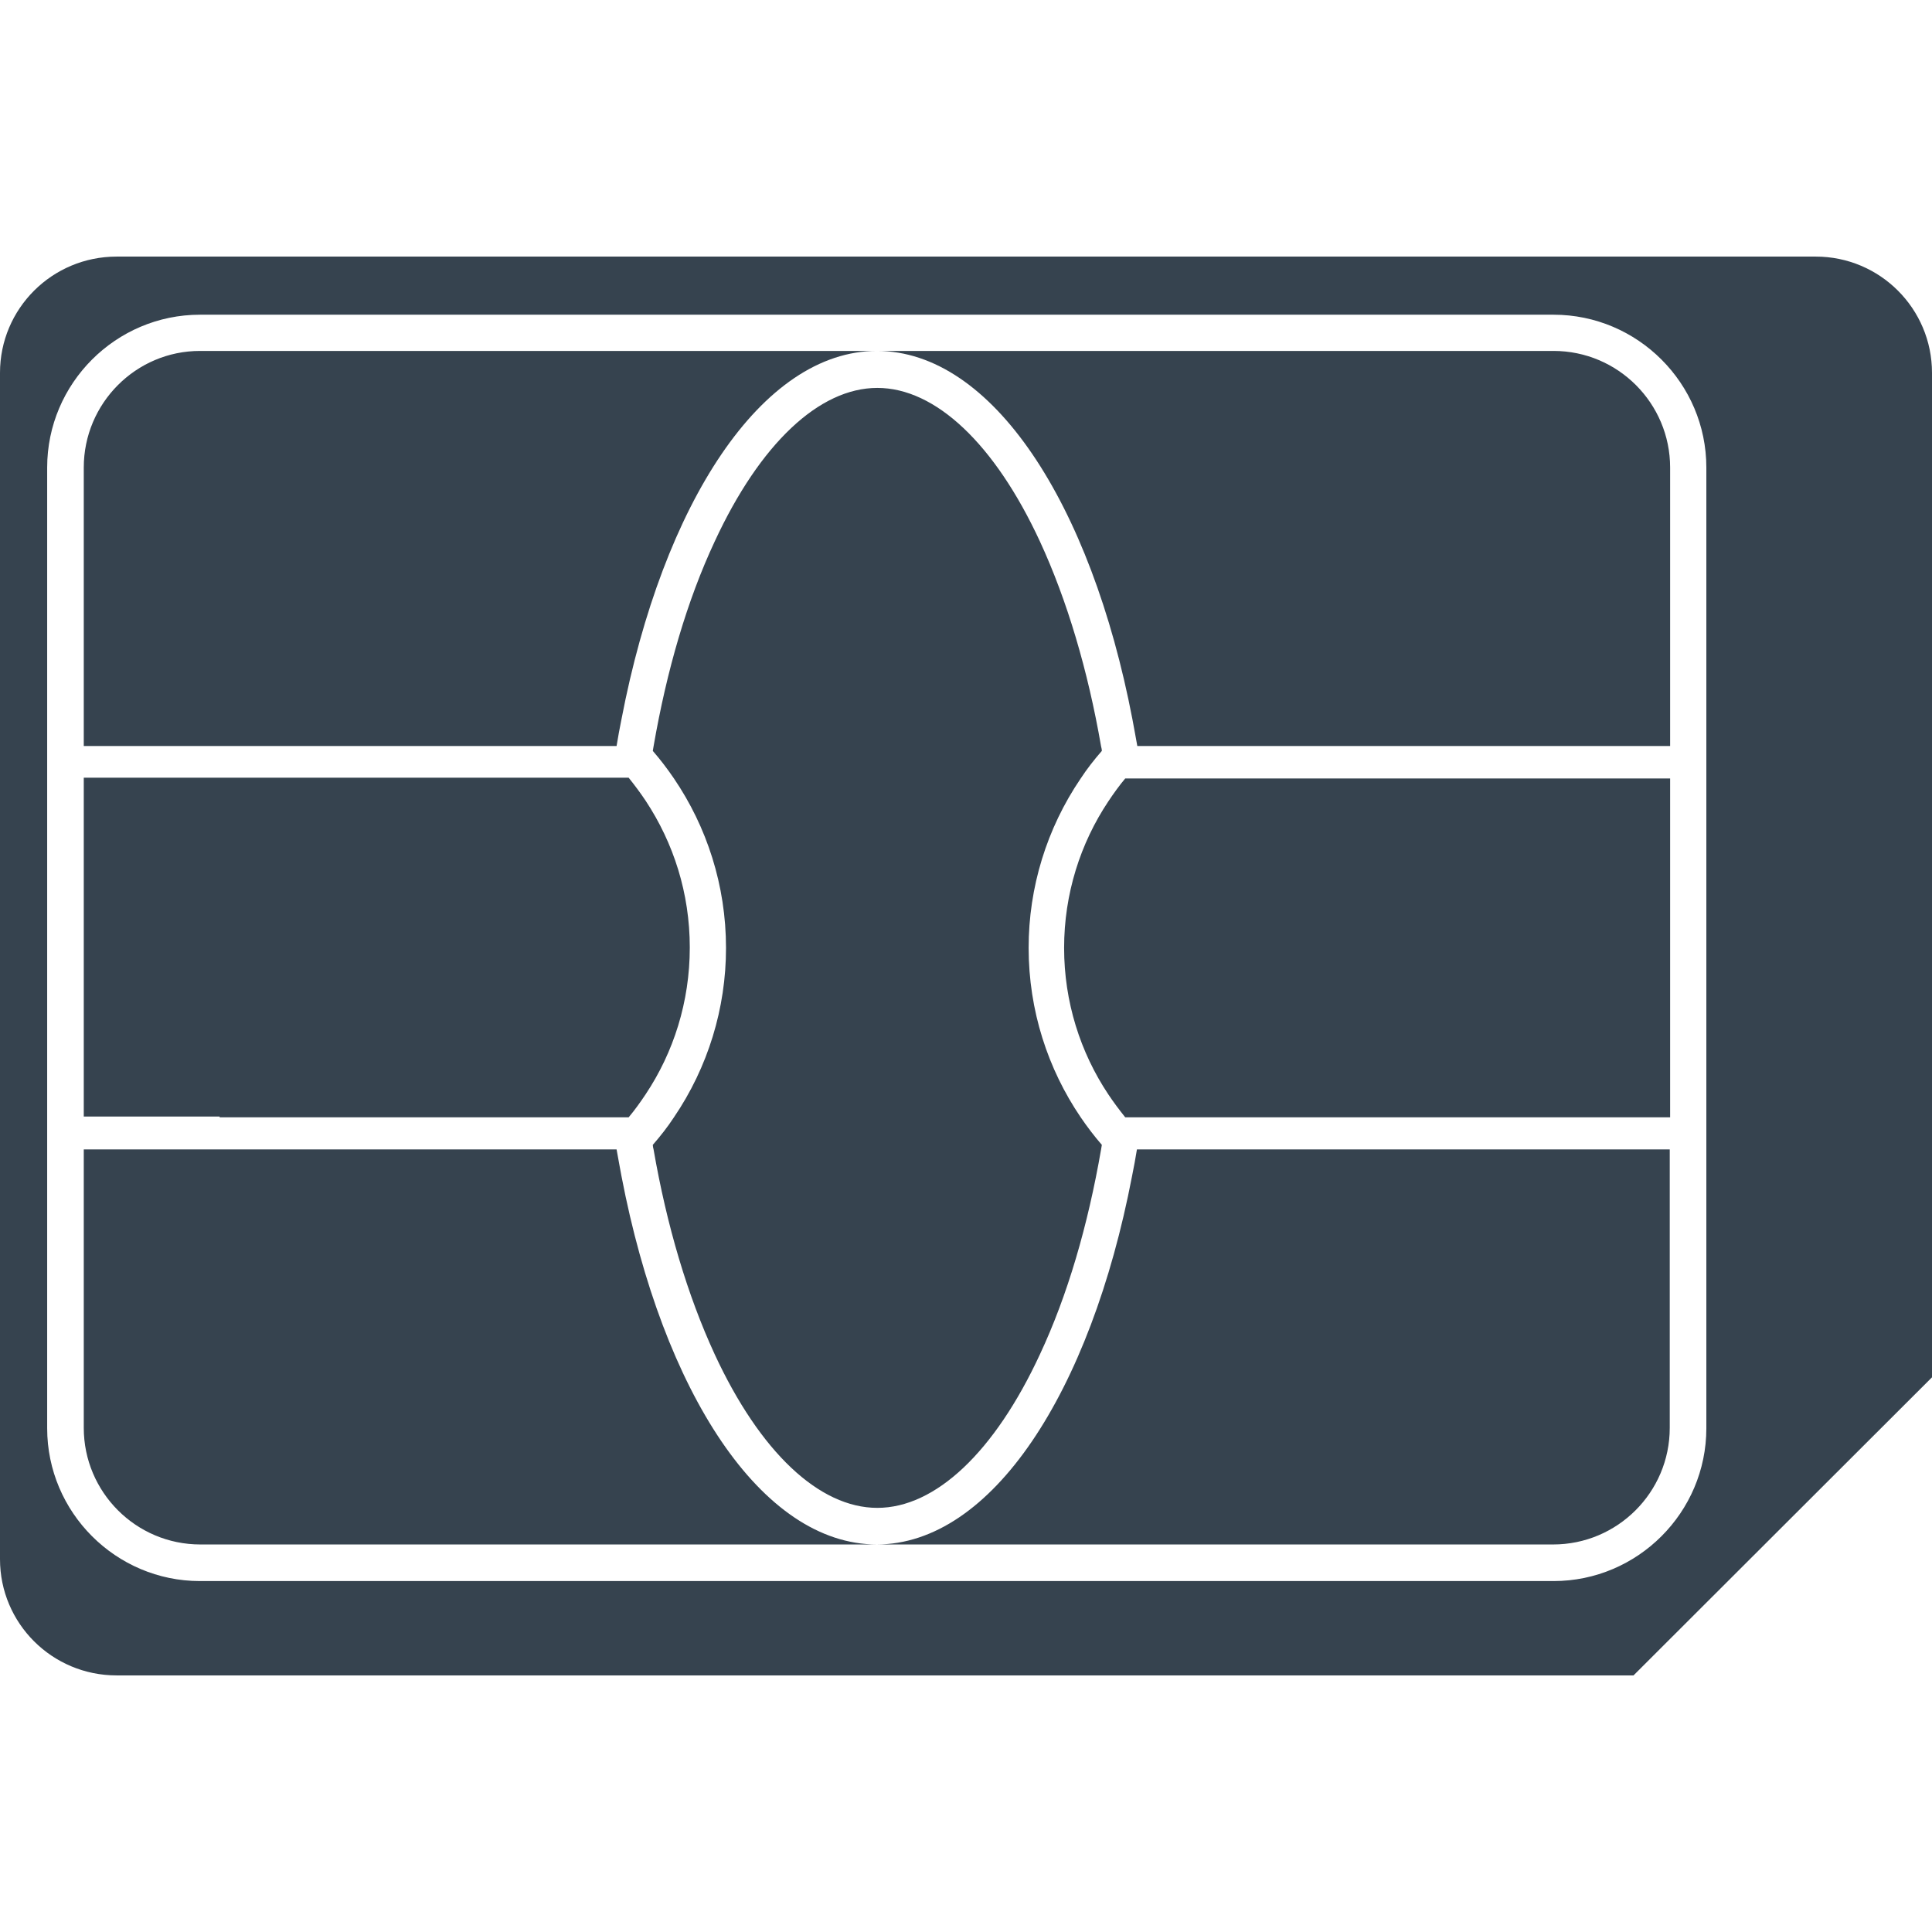
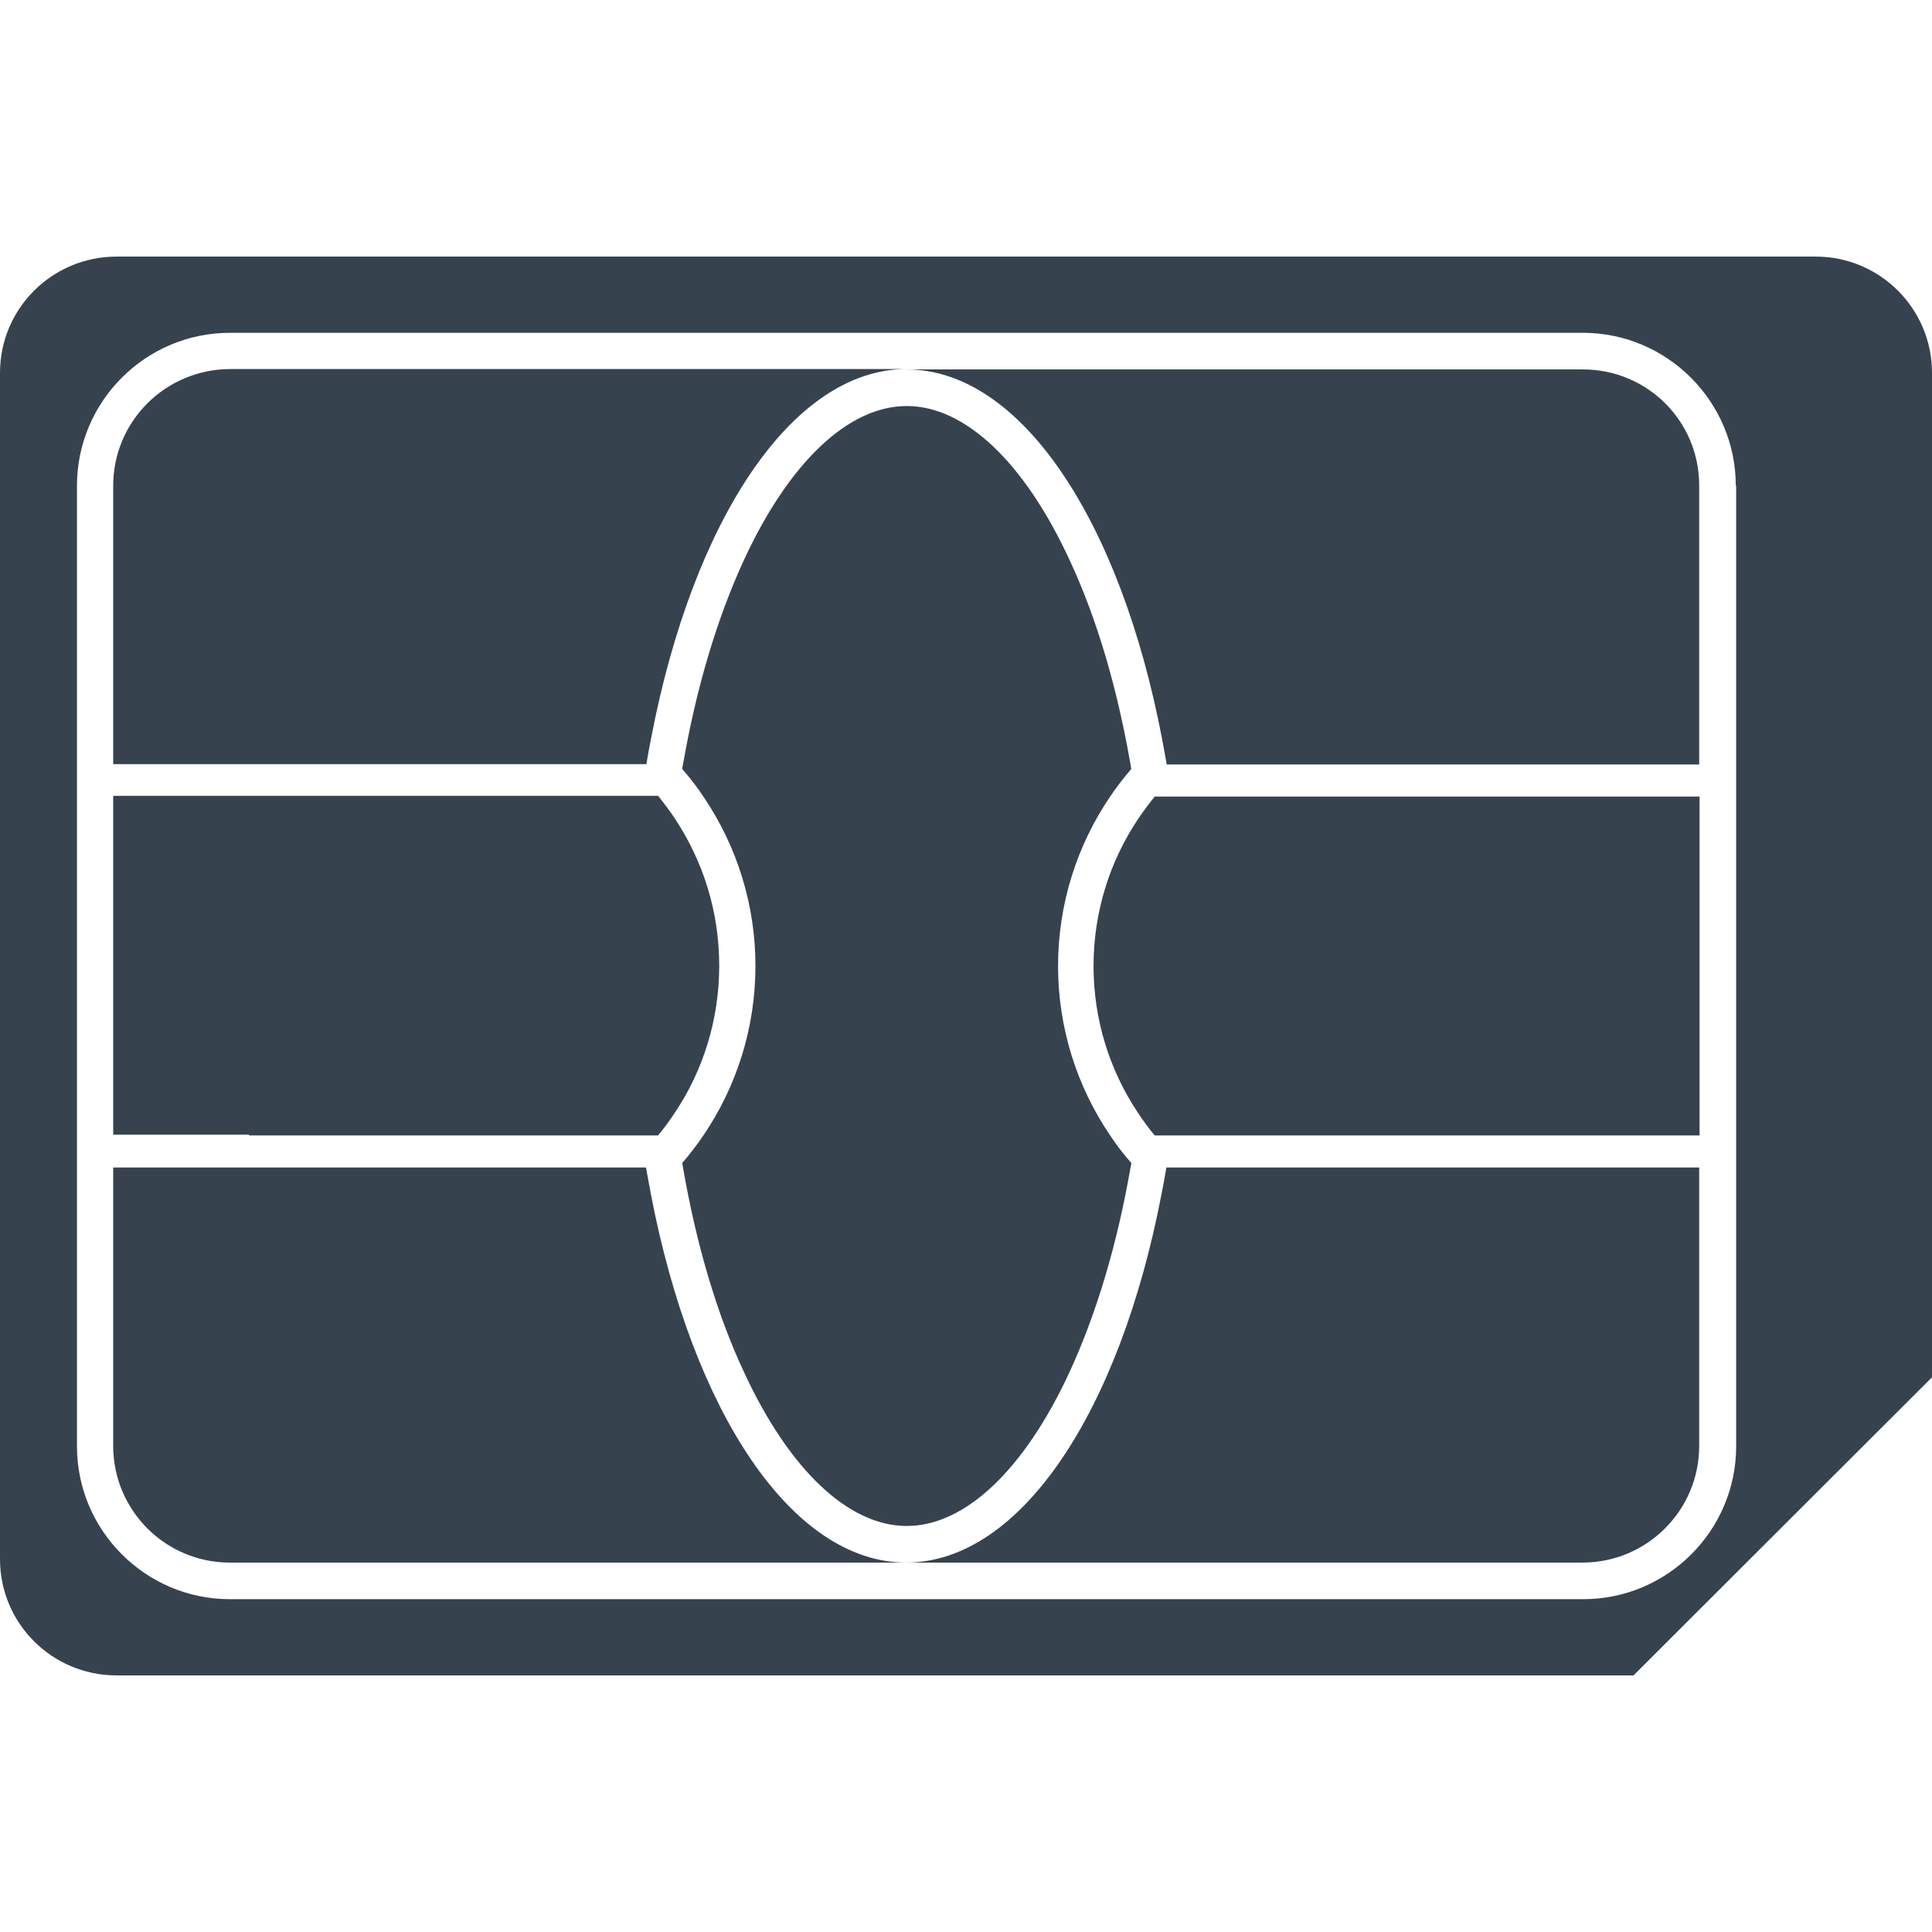
<svg xmlns="http://www.w3.org/2000/svg" version="1.1" x="0" y="0" viewBox="0 0 512 512" xml:space="preserve">
-   <path d="M192.4 251.2c0-16.6-5.1-32.1-13.8-44.9-1.7-2.5-3.6-5-5.6-7.3.1-.4.1-.8.2-1.2 3.5-20.2 8.9-38.7 16.2-54.3 12-25.9 27.7-40.7 43.1-40.7s31.1 14.8 43.1 40.7c7.2 15.6 12.7 34.1 16.2 54.3.1.4.2.8.2 1.2-2 2.3-3.9 4.7-5.6 7.3a79.72 79.72 0 0 0-13.8 44.9c0 16.6 5.1 32.1 13.8 44.9 1.7 2.5 3.6 5 5.6 7.3-.1.4-.1.8-.2 1.2-3.5 20.2-8.9 38.7-16.2 54.3-12 25.9-27.7 40.7-43.1 40.7s-31.1-14.8-43.1-40.7c-7.2-15.6-12.7-34.1-16.2-54.3-.1-.4-.2-.8-.2-1.2 2-2.3 3.9-4.7 5.6-7.3a79.72 79.72 0 0 0 13.8-44.9zm-27.7 60.5c-.4-2.3-.9-4.7-1.3-7.1H22.2v73.8c0 17 13.8 30.9 30.9 30.9h179.3c-30.6 0-56.7-40.3-67.7-97.6zm233.5-7.1h-96.9c-.4 2.4-.8 4.7-1.3 7.1-11 57.3-37.2 97.6-67.7 97.6h179.3c17 0 30.9-13.8 30.9-30.9v-73.8h-44.3zm-340-8.5h108.4c1.6-1.9 3.1-4 4.5-6.1 7.4-11.1 11.7-24.5 11.7-38.9s-4.3-27.7-11.7-38.9c-1.4-2.1-2.9-4.1-4.5-6.1H22.2v89.8h36zM512 98.8V365l-79.1 79h-402C13.8 444 0 430.2 0 413.2V98.8C0 81.8 13.8 68 30.9 68h450.3c17 0 30.8 13.8 30.8 30.8zm-59.8 25.1c0-22.3-18.2-40.5-40.5-40.5H53c-22.3 0-40.5 18.2-40.5 40.5v254.6c0 22.3 18.2 40.5 40.5 40.5h358.7c22.3 0 40.5-18.2 40.5-40.5V123.9zM411.7 93H232.4c30.5 0 56.7 40.3 67.7 97.6.4 2.3.9 4.7 1.3 7.1h141.2v-73.8c0-17-13.8-30.9-30.9-30.9zm-5.1 113.3H298.2c-1.6 1.9-3.1 4-4.5 6.1-7.4 11.1-11.7 24.5-11.7 38.8s4.3 27.7 11.7 38.8c1.4 2.1 2.9 4.1 4.5 6.1h144.4v-89.8h-36zM22.2 123.9v73.8h141.2c.4-2.4.8-4.7 1.3-7.1 11-57.3 37.2-97.6 67.7-97.6H53c-17 0-30.8 13.9-30.8 30.9z" fill="#36434f" />
+   <path d="M426.4 211.1h24v89.8H306c-1.6-1.9-3.1-4-4.5-6.1-7.4-11.1-11.7-24.5-11.7-38.8s4.3-27.7 11.7-38.8c1.4-2.1 2.9-4.1 4.5-6.1h120.4zM406 309.4h-96.9c-.4 2.4-.8 4.7-1.3 7.1-11 57.3-37.2 97.6-67.7 97.6h179.3c17 0 30.9-13.8 30.9-30.9v-73.8H406zm-233.5 7.1c-.4-2.3-.9-4.7-1.3-7.1H30v73.8c0 17 13.8 30.9 30.9 30.9h179.3c-30.5 0-56.7-40.3-67.7-97.6zM66 300.9h108.4c1.6-1.9 3.1-4 4.5-6.1 7.4-11.1 11.7-24.5 11.7-38.9s-4.3-27.7-11.7-38.9c-1.4-2.1-2.9-4.1-4.5-6.1H30v89.8h36zm120.4 0c-1.7 2.5-3.6 5-5.6 7.3.1.4.1.8.2 1.2 3.5 20.2 8.9 38.7 16.2 54.3 12 25.9 27.7 40.7 43.1 40.7 15.4 0 31.1-14.8 43.1-40.7 7.2-15.6 12.7-34.1 16.2-54.3.1-.4.2-.8.2-1.2-2-2.3-3.9-4.7-5.6-7.3a79.72 79.72 0 0 1-13.8-44.9c0-16.6 5.1-32.1 13.8-44.9 1.7-2.5 3.6-5 5.6-7.3-.1-.4-.1-.8-.2-1.2-3.5-20.2-8.9-38.7-16.2-54.3-12-25.9-27.7-40.7-43.1-40.7-15.4 0-31.1 14.8-43.1 40.7-7.2 15.6-12.7 34.1-16.2 54.3-.1.4-.2.8-.2 1.2 2 2.3 3.9 4.7 5.6 7.3a79.72 79.72 0 0 1 13.8 44.9c0 16.6-5.1 32.1-13.8 44.9zM30 128.7v73.8h141.3c.4-2.4.8-4.7 1.3-7.1 11-57.3 37.2-97.6 67.7-97.6H60.9c-17.1.1-30.9 13.9-30.9 30.9zm482-29.9V365l-79.1 79h-402C13.8 444 0 430.2 0 413.2V98.8C0 81.8 13.8 68 30.9 68h450.3c17 0 30.8 13.8 30.8 30.8zm-52 29.9c0-22.3-18.2-40.5-40.5-40.5H60.9c-22.3 0-40.5 18.2-40.5 40.5v254.6c0 22.3 18.2 40.5 40.5 40.5h358.7c22.3 0 40.5-18.2 40.5-40.5V128.7zm-40.5-30.8H240.2c30.5 0 56.7 40.3 67.7 97.6.4 2.3.9 4.7 1.3 7.1h141.1v-73.8c.1-17.1-13.7-30.9-30.8-30.9z" fill="#36434f" />
</svg>
